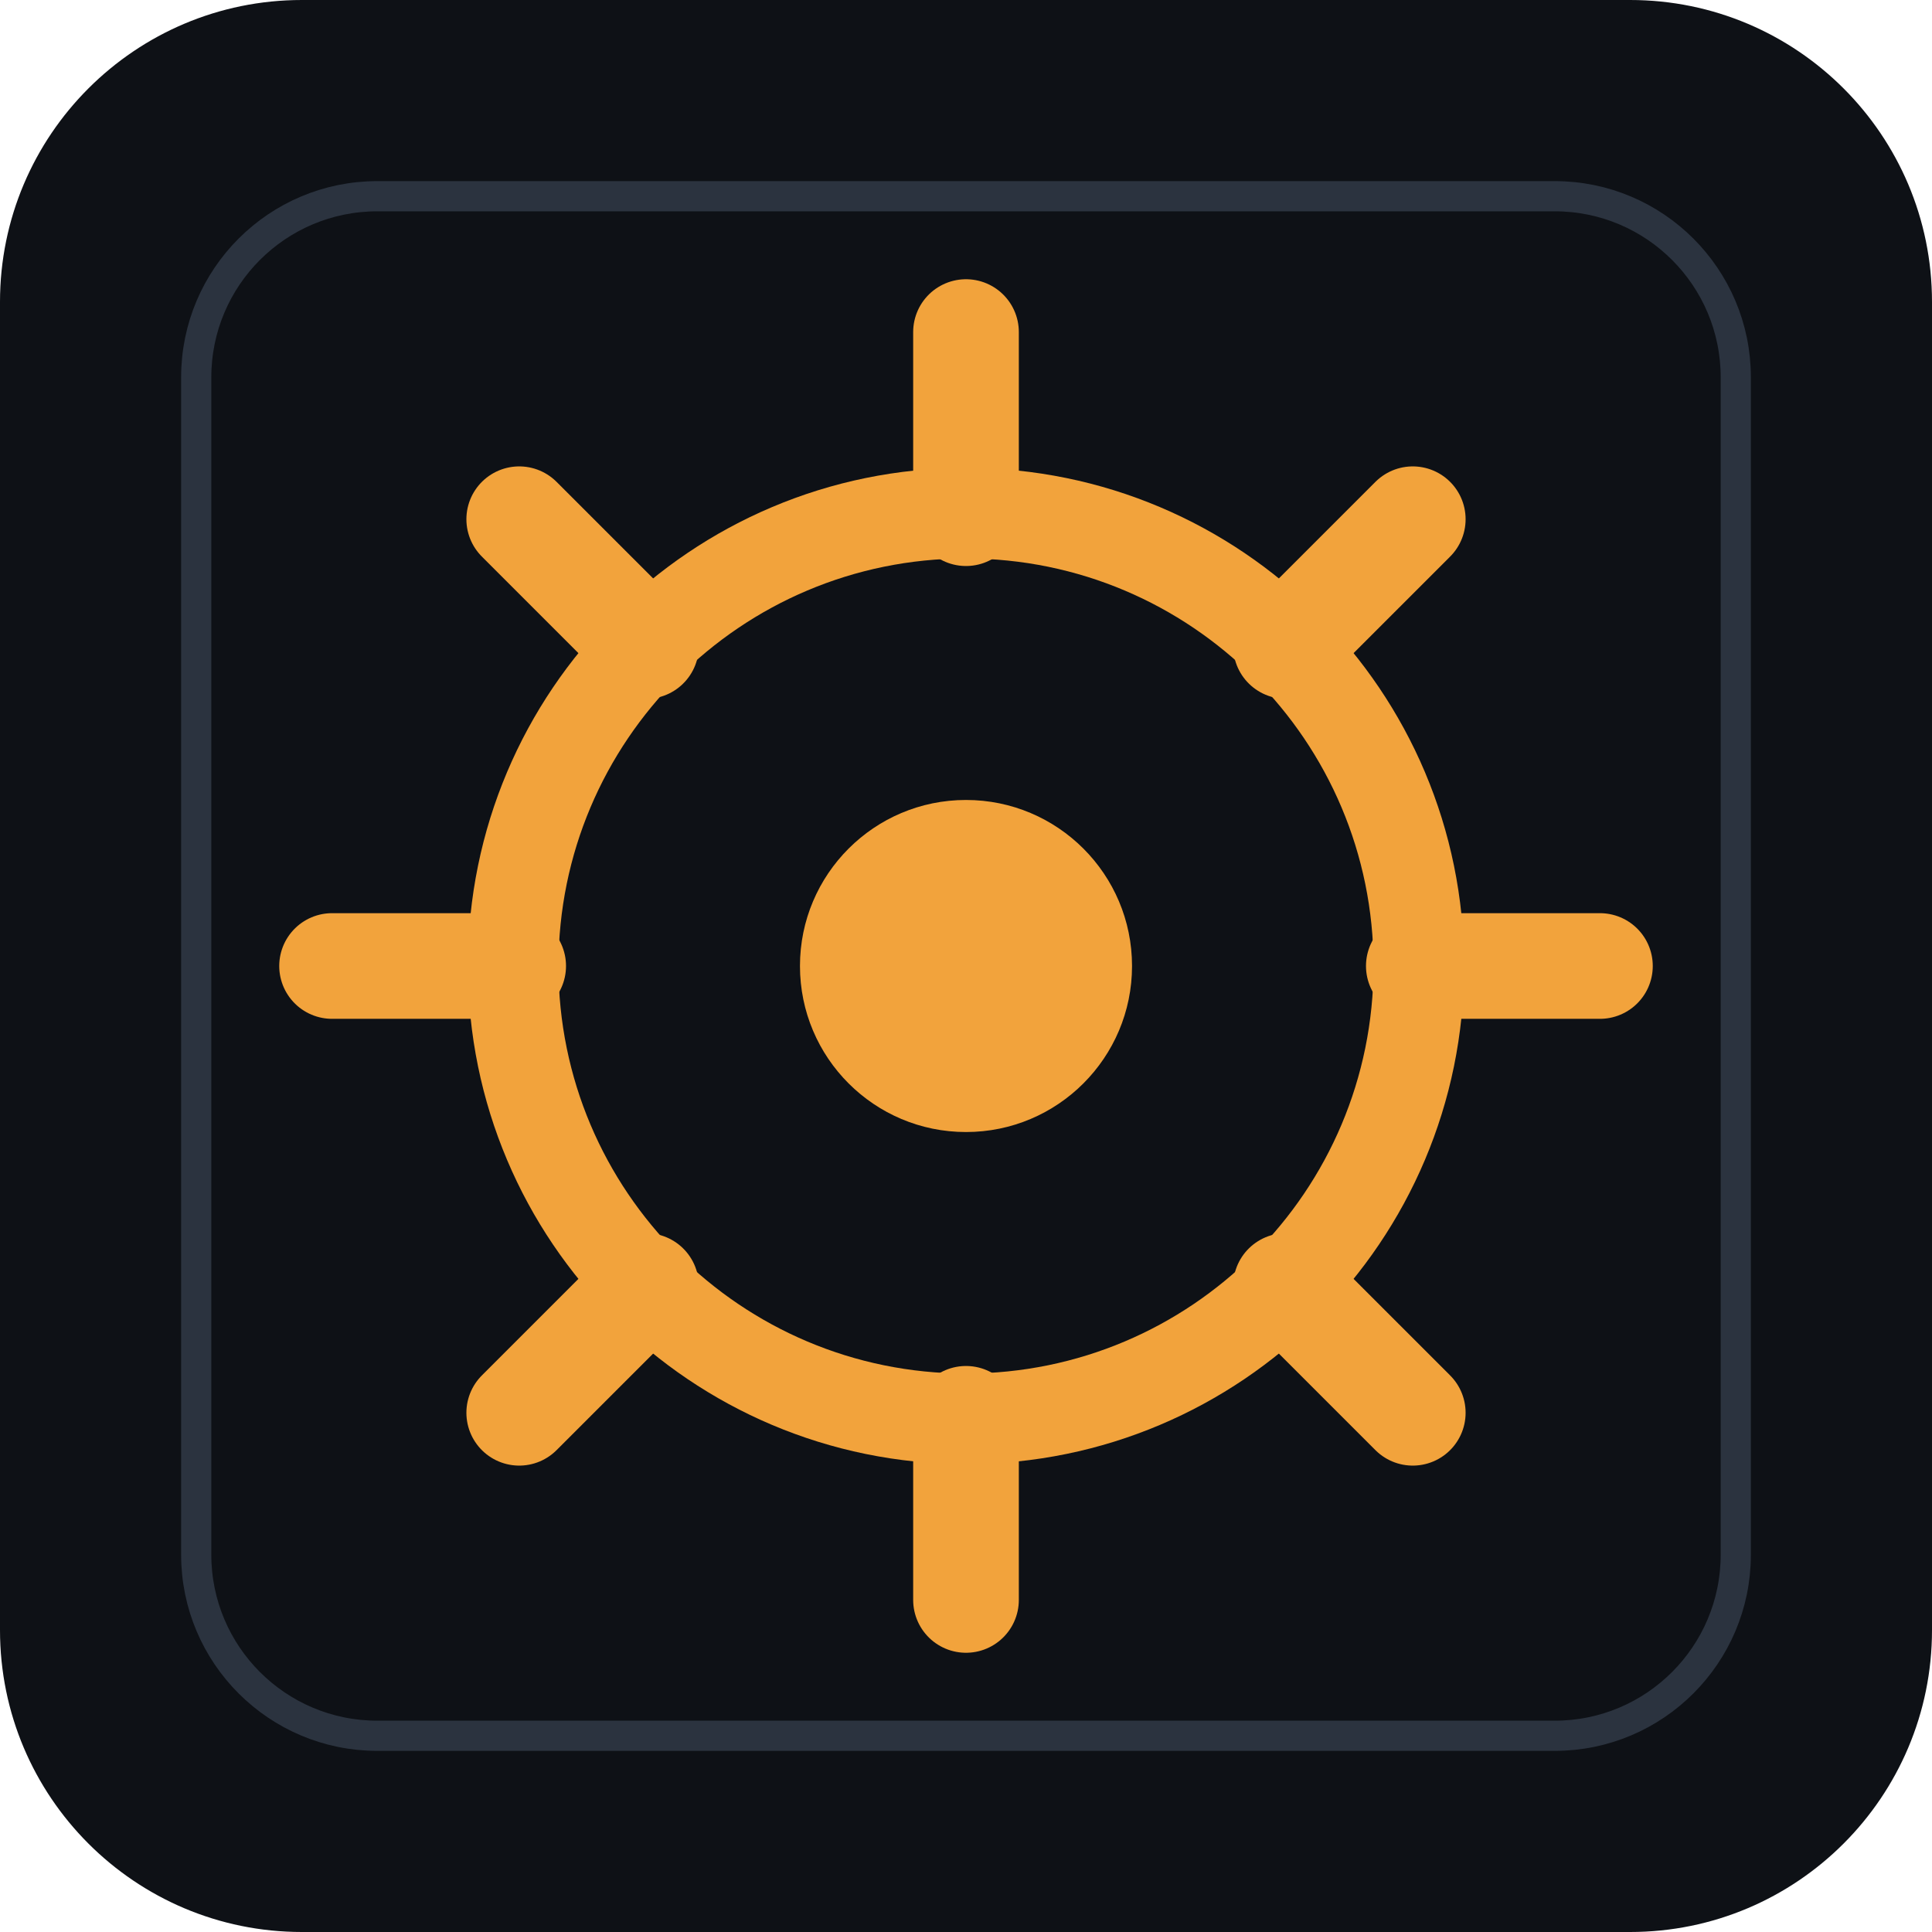
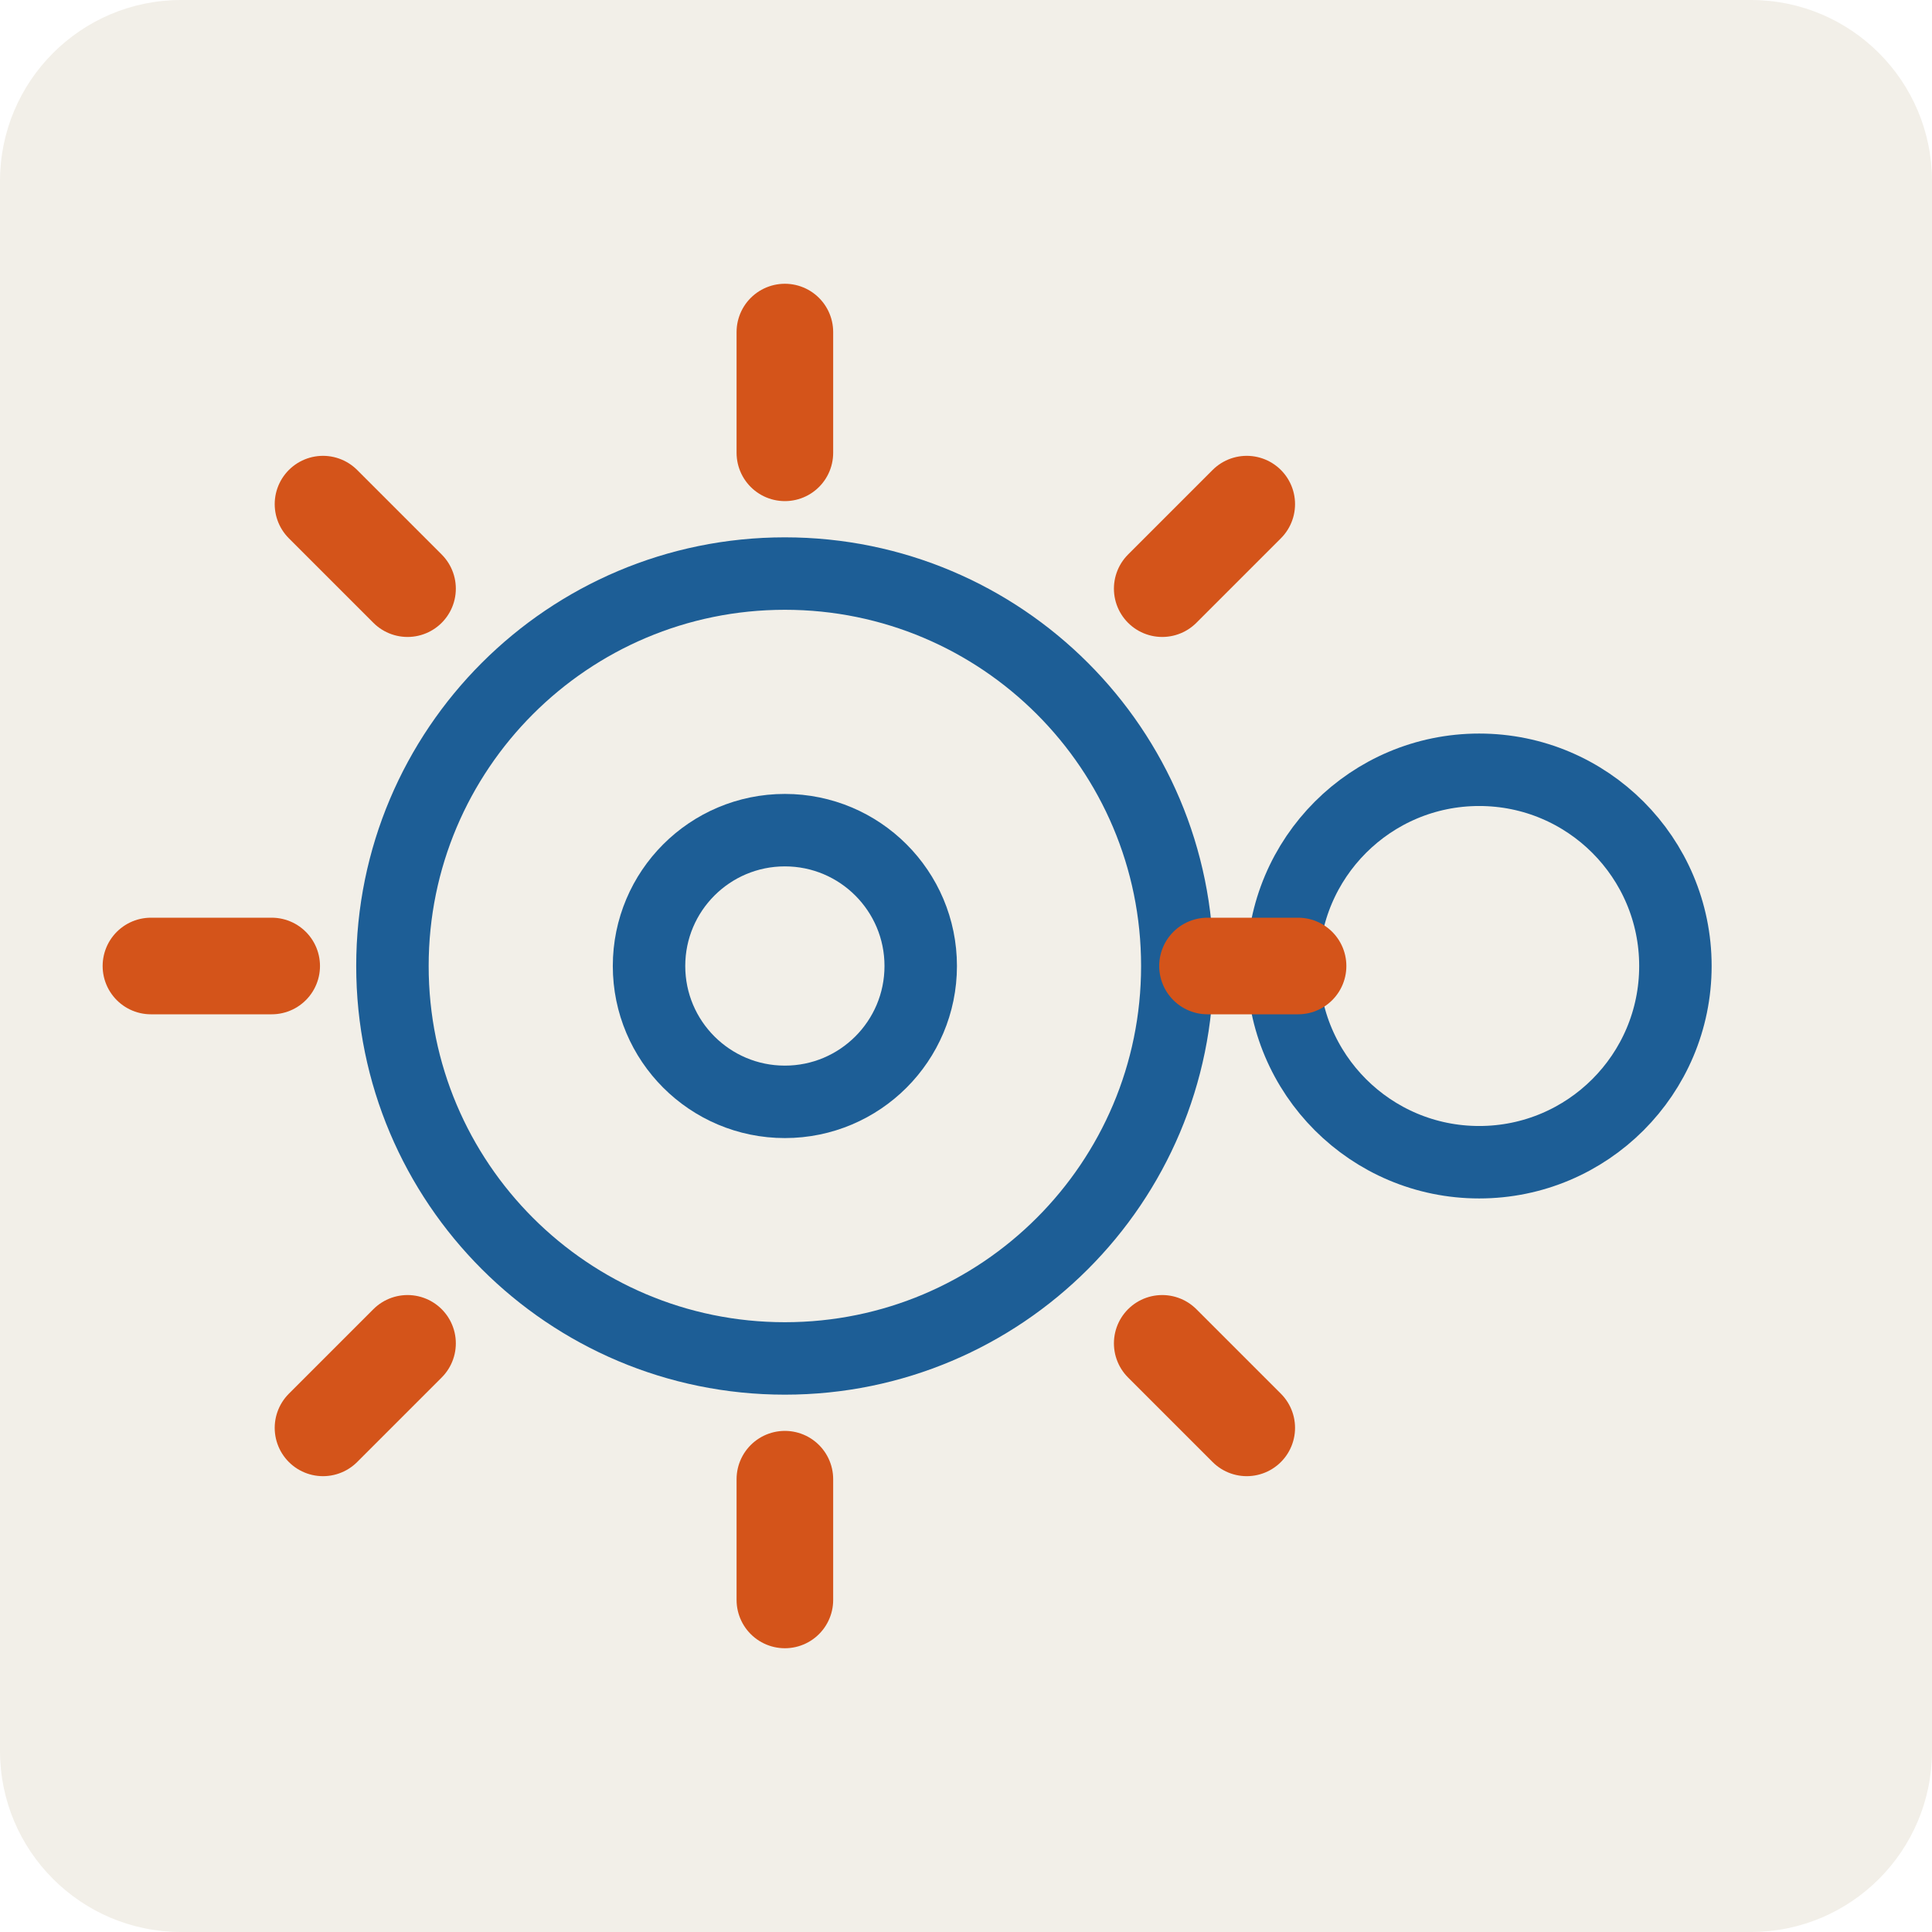
<svg xmlns="http://www.w3.org/2000/svg" viewBox="0 0 64 64">
-   <rect width="64" height="64" rx="10" fill="#0E1116" />
-   <rect x="6.5" y="6.5" width="51" height="51" rx="6" fill="none" stroke="#2B333F" />
-   <circle cx="32" cy="32" r="15" fill="none" stroke="#F2A33C" stroke-width="3" />
-   <circle cx="32" cy="32" r="5.5" fill="#F2A33C" />
-   <g stroke="#F2A33C" stroke-width="3.5" stroke-linecap="round">
-     <path d="M32 11v6M32 47v6M11 32h6M47 32h6" />
-     <path d="M17.2 17.2l4.2 4.2M42.6 42.6l4.2 4.2M46.8 17.2l-4.2 4.2M21.4 42.6l-4.2 4.2" />
+   <rect width="64" height="64" rx="6" fill="#F2EFE8" />
+   <g fill="none" stroke="#1D5E96" stroke-width="2.4">
+     <circle cx="26" cy="32" r="13" />
+     <circle cx="26" cy="32" r="4.5" />
+     <circle cx="49" cy="32" r="6.5" />
+   </g>
+   <g stroke="#D4541A" stroke-width="3.2" stroke-linecap="round">
+     <path d="M26 15v-4M26 53v-4M9 32h-4M43 32h-3" />
+     <path d="M13.5 19.5l-2.8-2.8M38.5 44.5l2.8 2.8M38.5 19.5l2.8-2.8M13.5 44.5l-2.8 2.8" />
  </g>
</svg>
